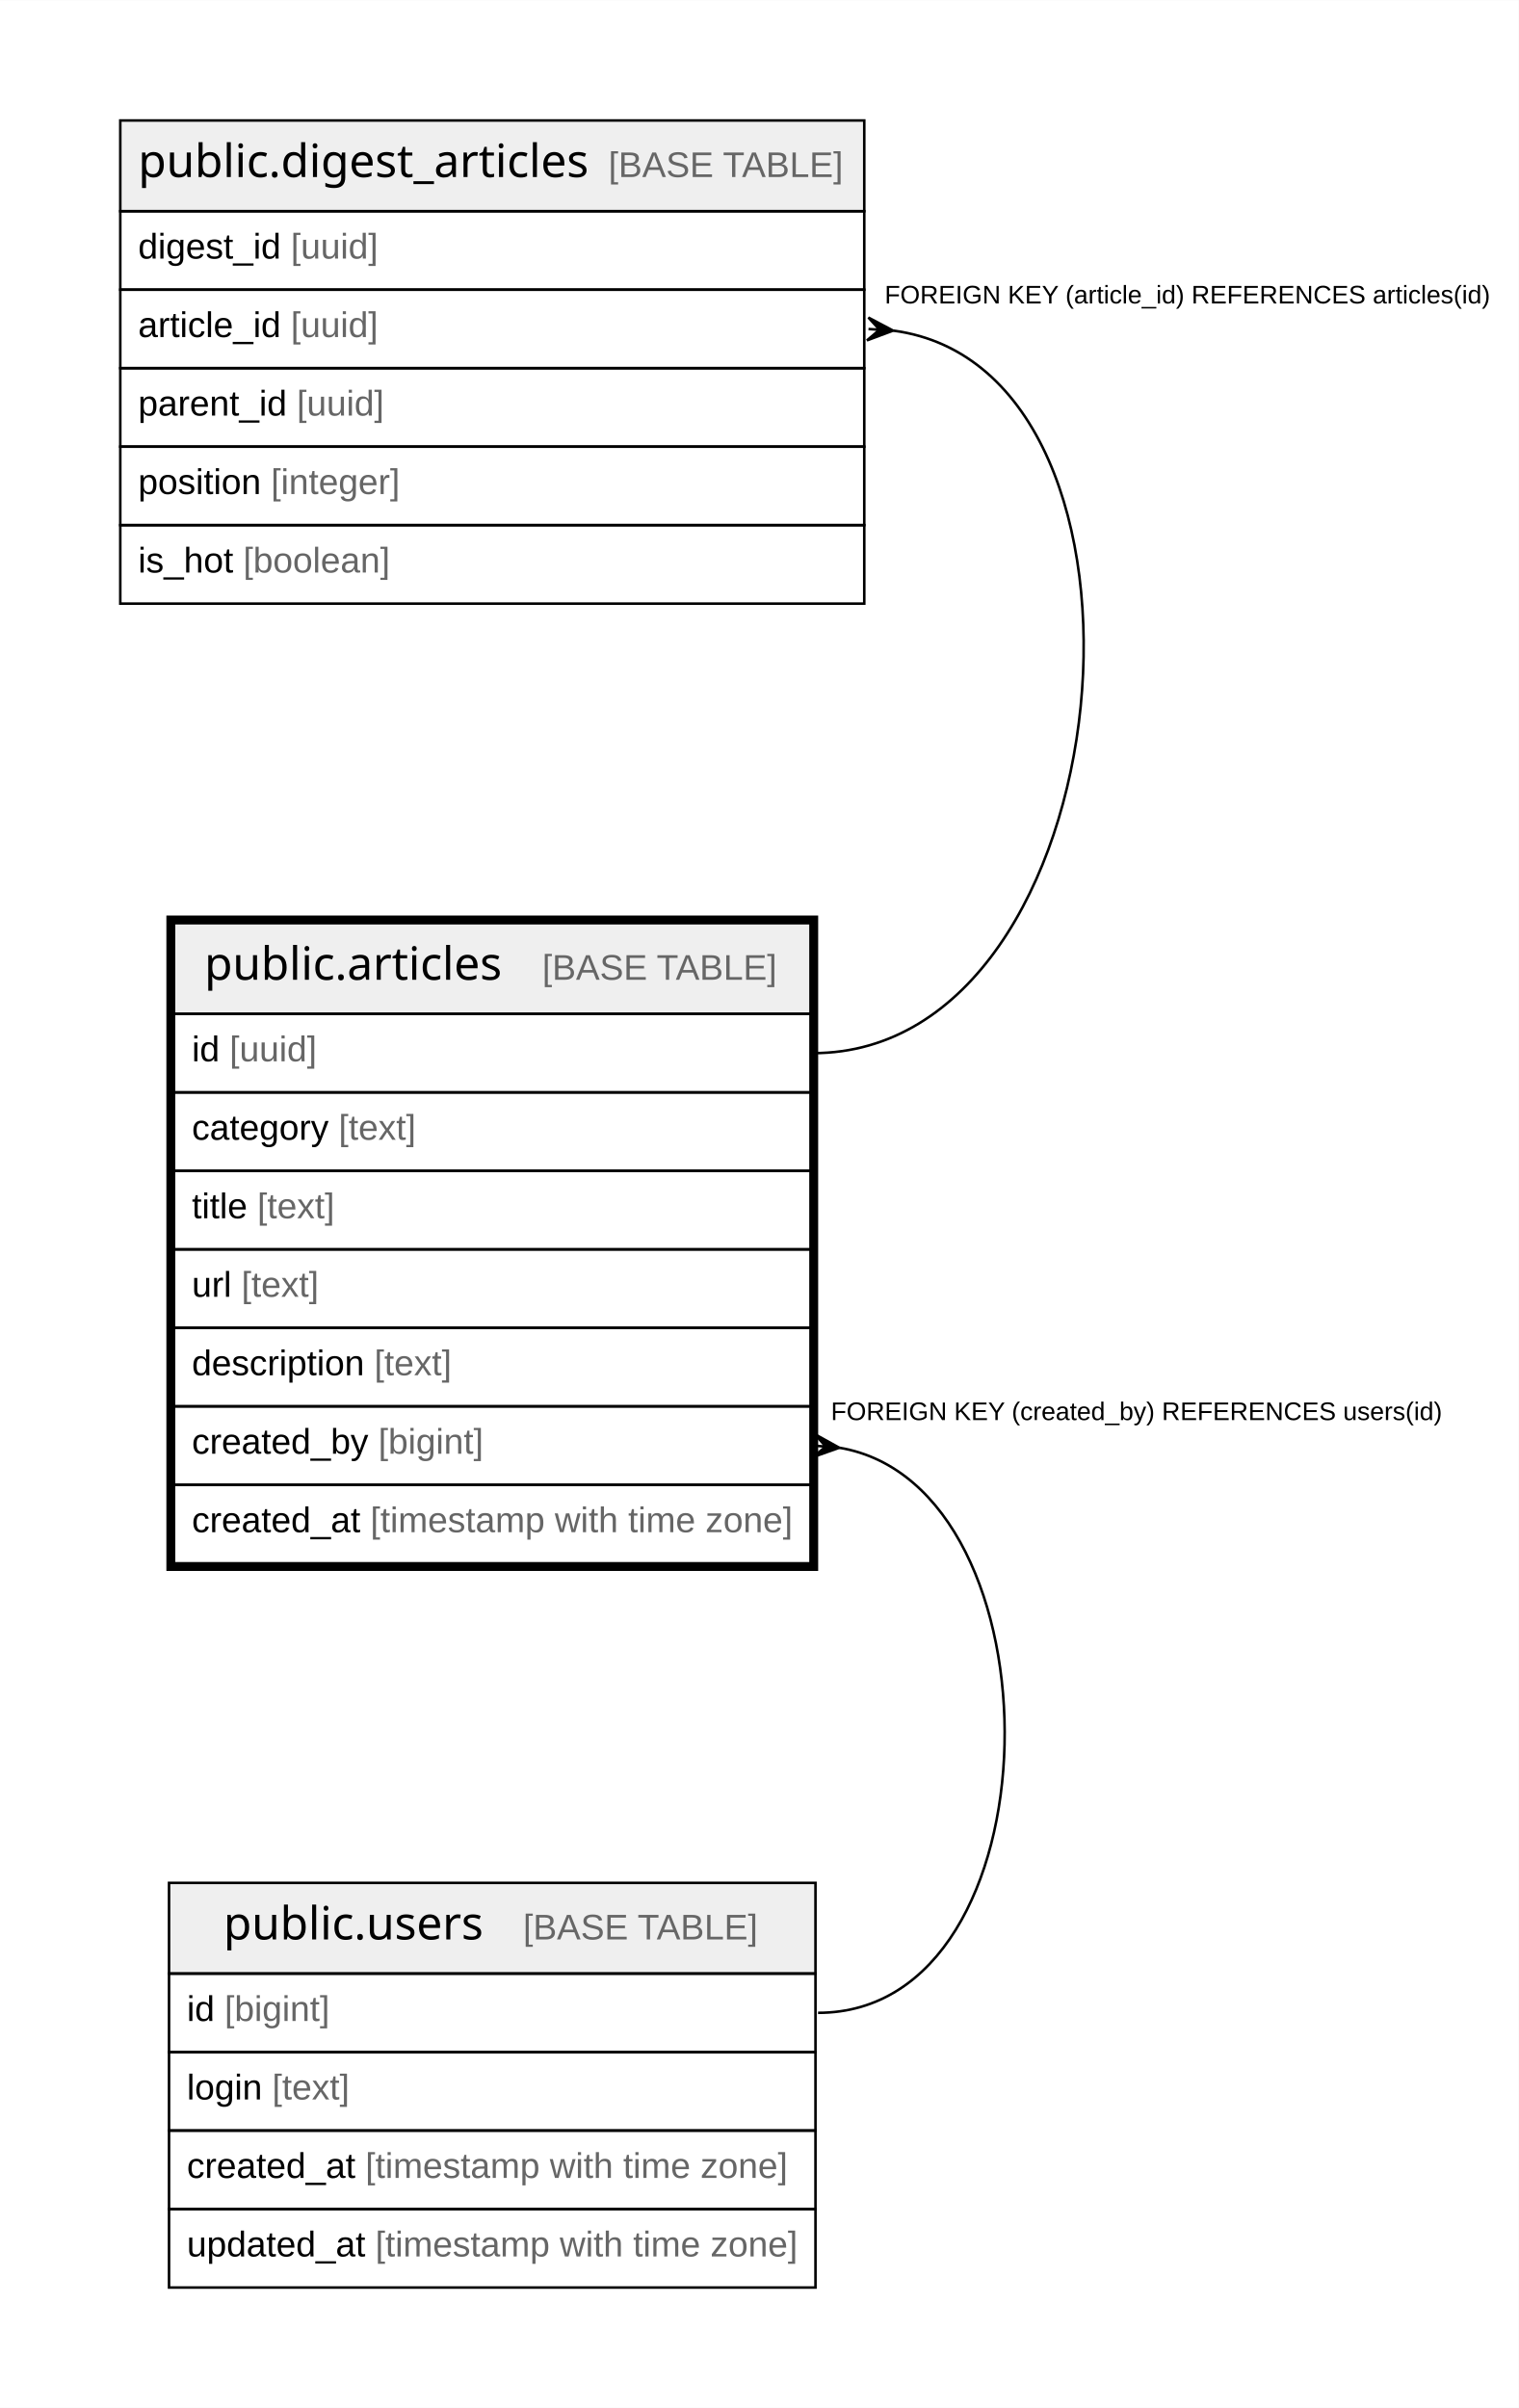
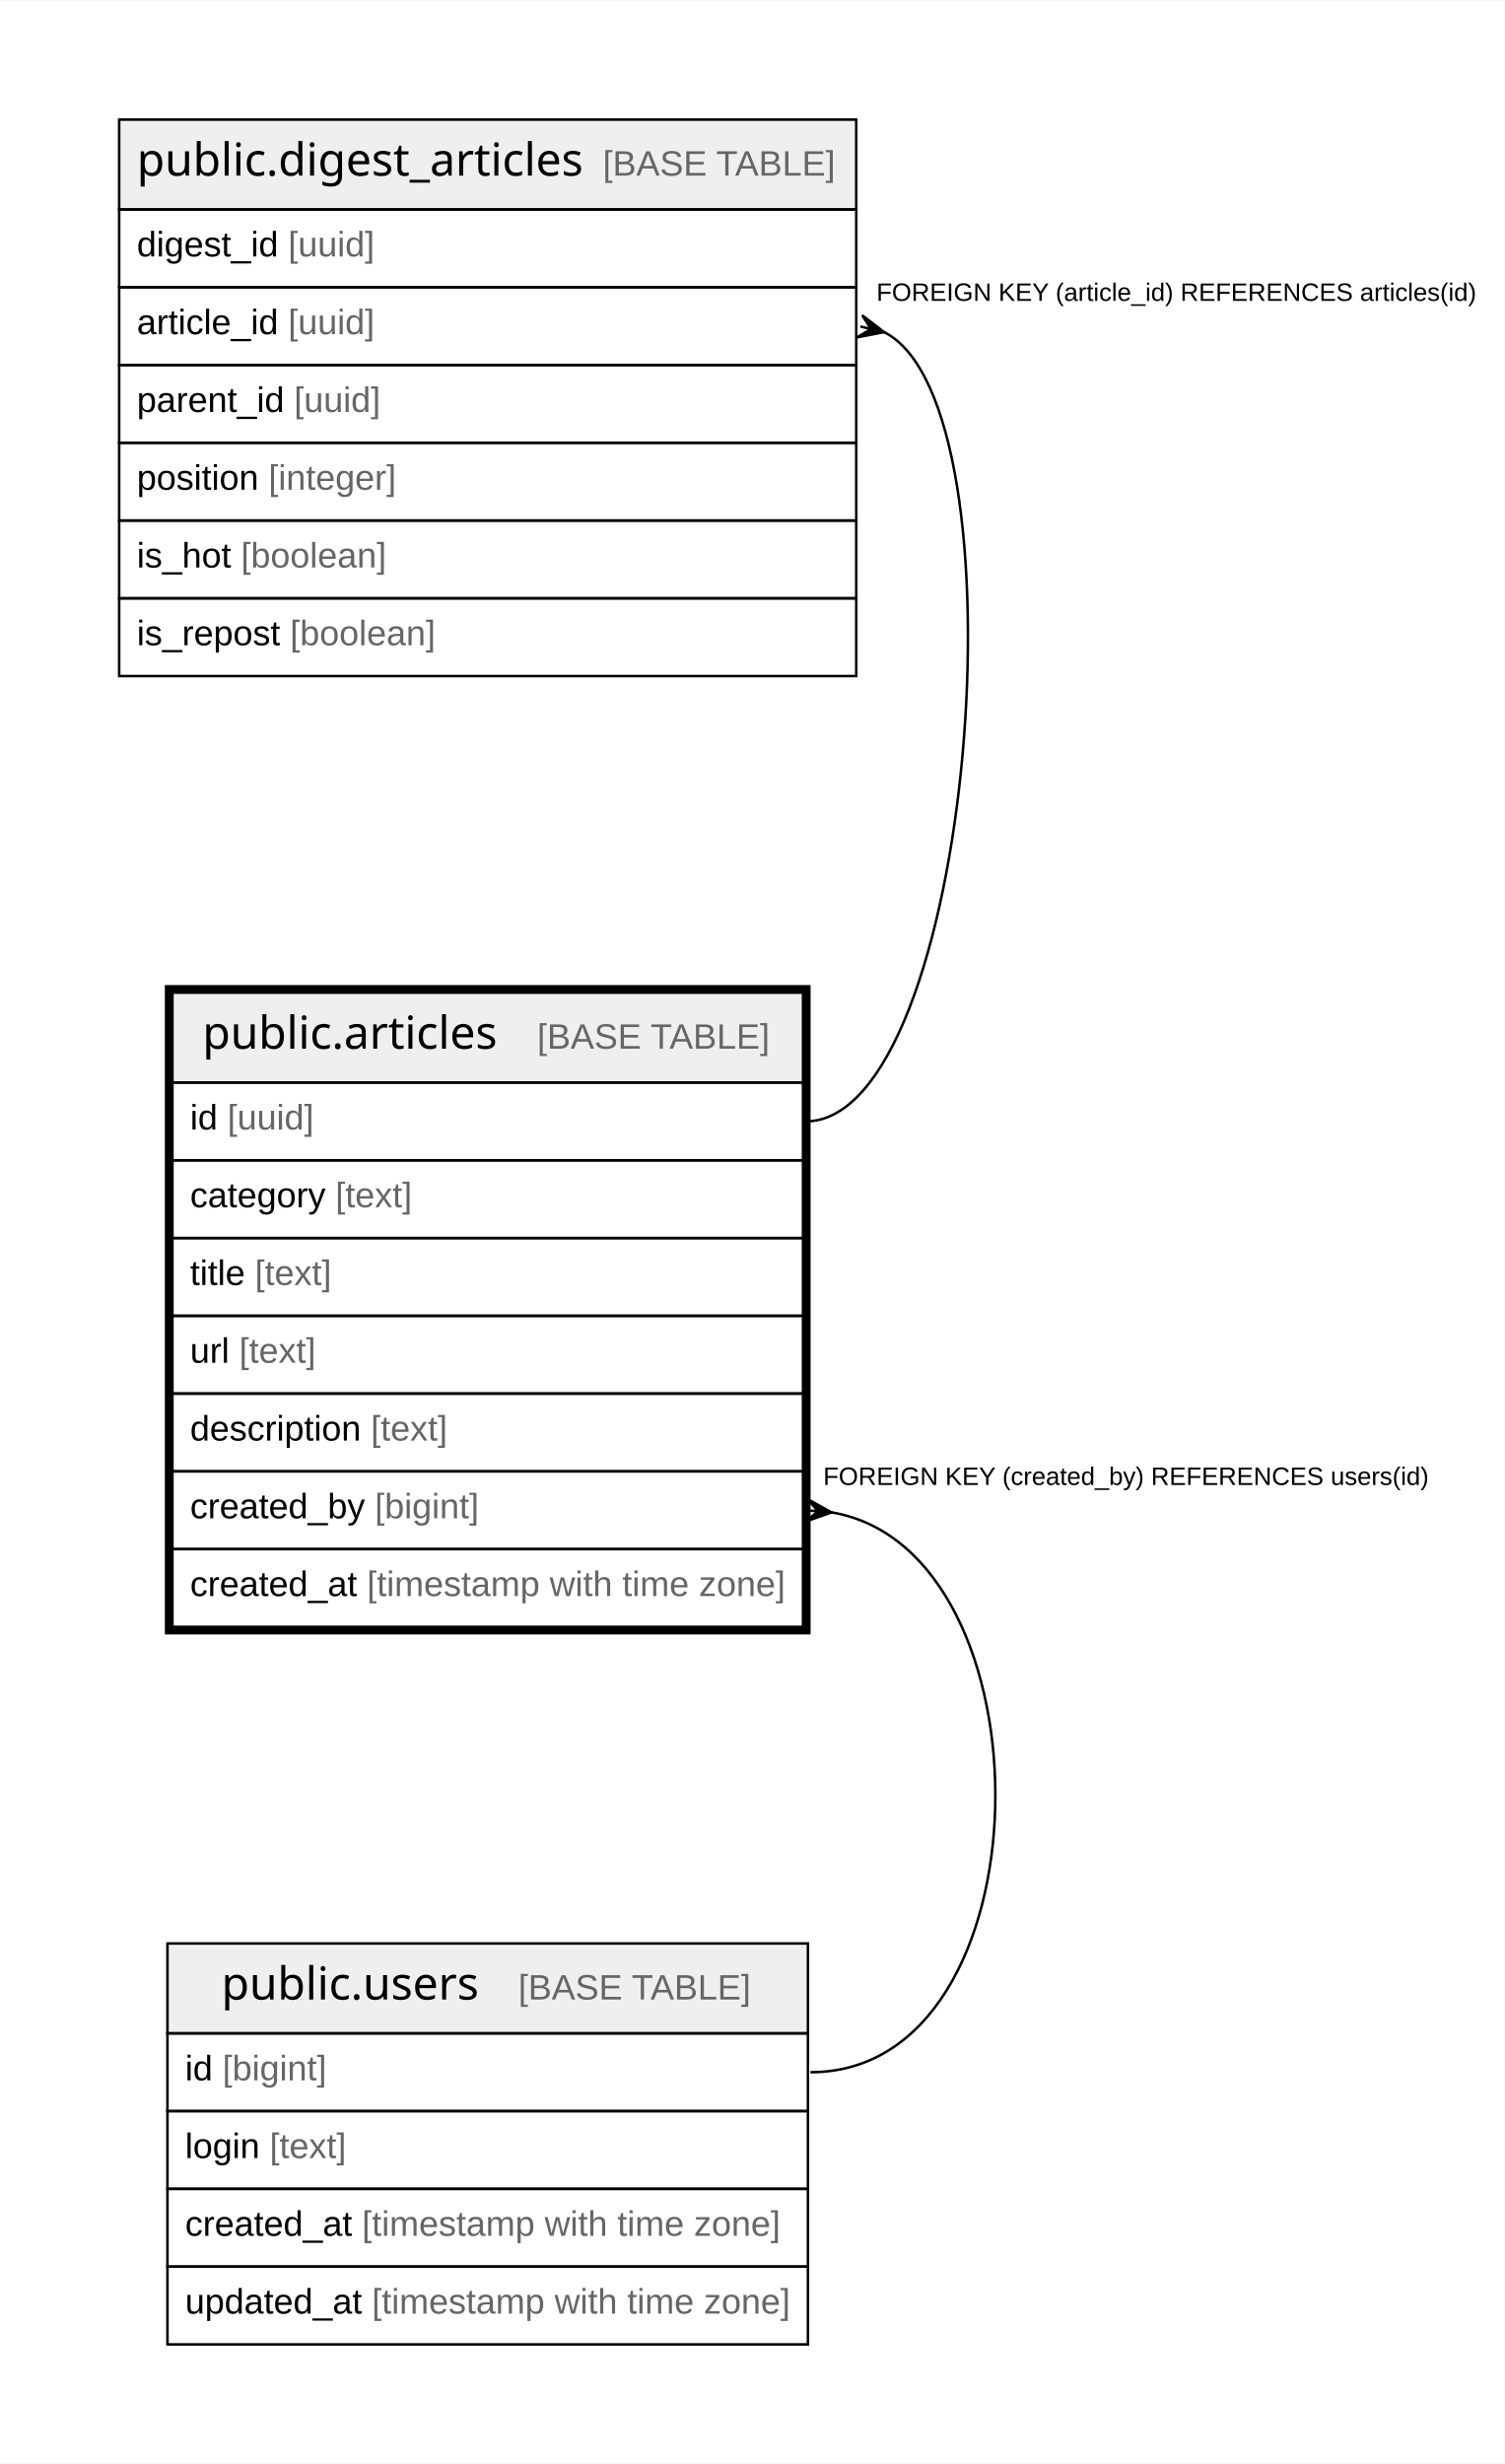
- <svg xmlns="http://www.w3.org/2000/svg" width="596pt" height="945pt" viewBox="0.00 0.00 595.97 944.80">
-   <g id="graph0" class="graph" transform="scale(1 1) rotate(0) translate(4 940.8)">
-     <polygon fill="white" stroke="none" points="-4,4 -4,-940.8 591.97,-940.8 591.97,4 -4,4" />
+ <svg xmlns="http://www.w3.org/2000/svg" width="596pt" height="976pt" viewBox="0.00 0.00 595.97 975.60">
+   <g id="graph0" class="graph" transform="scale(1 1) rotate(0) translate(4 971.6)">
+     <polygon fill="white" stroke="none" points="-4,4 -4,-971.6 591.97,-971.6 591.97,4 -4,4" />
    <g id="node1" class="node">
      <polygon fill="#efefef" stroke="none" points="64.29,-543 64.29,-578.6 314.06,-578.6 314.06,-543 64.29,-543" />
      <polygon fill="none" stroke="black" points="64.29,-543 64.29,-578.6 314.06,-578.6 314.06,-543 64.29,-543" />
      <text text-anchor="start" x="76.2" y="-556.4" font-family="Arial Bold" font-size="18.00">public.articles</text>
      <text text-anchor="start" x="177.66" y="-556.4" font-family="Arial" font-size="14.00">    </text>
      <text text-anchor="start" x="208.78" y="-556.4" font-family="Arial" font-size="14.00" fill="#666666">[BASE TABLE]</text>
      <polygon fill="none" stroke="black" points="64.29,-512.2 64.29,-543 314.06,-543 314.06,-512.2 64.29,-512.2" />
      <text text-anchor="start" x="71.29" y="-524.4" font-family="Arial" font-size="14.00">id </text>
      <text text-anchor="start" x="86.07" y="-524.4" font-family="Arial" font-size="14.00" fill="#666666">[uuid]</text>
      <polygon fill="none" stroke="black" points="64.29,-481.4 64.29,-512.2 314.06,-512.2 314.06,-481.4 64.29,-481.4" />
      <text text-anchor="start" x="71.29" y="-493.6" font-family="Arial" font-size="14.00">category </text>
      <text text-anchor="start" x="128.87" y="-493.6" font-family="Arial" font-size="14.00" fill="#666666">[text]</text>
      <polygon fill="none" stroke="black" points="64.29,-450.6 64.29,-481.4 314.06,-481.4 314.06,-450.6 64.29,-450.6" />
      <text text-anchor="start" x="71.29" y="-462.8" font-family="Arial" font-size="14.00">title </text>
      <text text-anchor="start" x="96.96" y="-462.8" font-family="Arial" font-size="14.00" fill="#666666">[text]</text>
      <polygon fill="none" stroke="black" points="64.29,-419.8 64.29,-450.6 314.06,-450.6 314.06,-419.8 64.29,-419.8" />
      <text text-anchor="start" x="71.29" y="-432" font-family="Arial" font-size="14.00">url </text>
      <text text-anchor="start" x="90.74" y="-432" font-family="Arial" font-size="14.00" fill="#666666">[text]</text>
      <polygon fill="none" stroke="black" points="64.29,-389 64.29,-419.8 314.06,-419.8 314.06,-389 64.29,-389" />
      <text text-anchor="start" x="71.29" y="-401.2" font-family="Arial" font-size="14.00">description </text>
      <text text-anchor="start" x="142.88" y="-401.2" font-family="Arial" font-size="14.00" fill="#666666">[text]</text>
      <polygon fill="none" stroke="black" points="64.29,-358.2 64.29,-389 314.06,-389 314.06,-358.2 64.29,-358.2" />
      <text text-anchor="start" x="71.29" y="-370.4" font-family="Arial" font-size="14.00">created_by </text>
      <text text-anchor="start" x="144.45" y="-370.4" font-family="Arial" font-size="14.00" fill="#666666">[bigint]</text>
      <polygon fill="none" stroke="black" points="64.29,-327.4 64.29,-358.2 314.06,-358.2 314.06,-327.4 64.29,-327.4" />
      <text text-anchor="start" x="71.29" y="-339.6" font-family="Arial" font-size="14.00">created_at </text>
      <text text-anchor="start" x="141.34" y="-339.6" font-family="Arial" font-size="14.00" fill="#666666">[timestamp with time zone]</text>
      <polygon fill="none" stroke="black" stroke-width="3" points="62.79,-325.9 62.79,-580.1 315.56,-580.1 315.56,-325.9 62.79,-325.9" />
    </g>
    <g id="node3" class="node">
      <polygon fill="#efefef" stroke="none" points="62.33,-166.4 62.33,-202 316.01,-202 316.01,-166.4 62.33,-166.4" />
      <polygon fill="none" stroke="black" points="62.33,-166.4 62.33,-202 316.01,-202 316.01,-166.4 62.33,-166.4" />
      <text text-anchor="start" x="83.69" y="-179.8" font-family="Arial Bold" font-size="18.00">public.users</text>
      <text text-anchor="start" x="170.17" y="-179.8" font-family="Arial" font-size="14.00">    </text>
      <text text-anchor="start" x="201.29" y="-179.8" font-family="Arial" font-size="14.00" fill="#666666">[BASE TABLE]</text>
      <polygon fill="none" stroke="black" points="62.33,-135.6 62.33,-166.4 316.01,-166.4 316.01,-135.6 62.33,-135.6" />
      <text text-anchor="start" x="69.33" y="-147.8" font-family="Arial" font-size="14.00">id </text>
      <text text-anchor="start" x="84.12" y="-147.8" font-family="Arial" font-size="14.00" fill="#666666">[bigint]</text>
      <polygon fill="none" stroke="black" points="62.33,-104.8 62.33,-135.6 316.01,-135.6 316.01,-104.8 62.33,-104.8" />
      <text text-anchor="start" x="69.33" y="-117" font-family="Arial" font-size="14.00">login </text>
      <text text-anchor="start" x="102.8" y="-117" font-family="Arial" font-size="14.00" fill="#666666">[text]</text>
      <polygon fill="none" stroke="black" points="62.33,-74 62.33,-104.8 316.01,-104.8 316.01,-74 62.33,-74" />
      <text text-anchor="start" x="69.33" y="-86.2" font-family="Arial" font-size="14.00">created_at </text>
      <text text-anchor="start" x="139.38" y="-86.2" font-family="Arial" font-size="14.00" fill="#666666">[timestamp with time zone]</text>
      <polygon fill="none" stroke="black" points="62.33,-43.2 62.33,-74 316.01,-74 316.01,-43.2 62.33,-43.2" />
      <text text-anchor="start" x="69.33" y="-55.4" font-family="Arial" font-size="14.00">updated_at </text>
      <text text-anchor="start" x="143.29" y="-55.4" font-family="Arial" font-size="14.00" fill="#666666">[timestamp with time zone]</text>
    </g>
    <g id="edge2" class="edge">
      <path fill="none" stroke="black" d="M325.4,-372.75C414.01,-357.8 412.38,-151 317.01,-151" />
      <polygon fill="black" stroke="black" points="325.36,-372.75 315.02,-369.09 320.04,-373.19 315.73,-373.55 315.73,-373.55 315.73,-373.55 320.04,-373.19 315.76,-378.06 325.36,-372.75" />
      <text text-anchor="start" x="322.06" y="-383.6" font-family="Arial" font-size="10.00">FOREIGN KEY (created_by) REFERENCES users(id)</text>
    </g>
    <g id="node2" class="node">
-       <polygon fill="#efefef" stroke="none" points="43.2,-858 43.2,-893.6 335.15,-893.6 335.15,-858 43.2,-858" />
-       <polygon fill="none" stroke="black" points="43.2,-858 43.2,-893.6 335.15,-893.6 335.15,-858 43.2,-858" />
-       <text text-anchor="start" x="50.2" y="-871.4" font-family="Arial Bold" font-size="18.00">public.digest_articles</text>
-       <text text-anchor="start" x="203.66" y="-871.4" font-family="Arial" font-size="14.00">    </text>
-       <text text-anchor="start" x="234.77" y="-871.4" font-family="Arial" font-size="14.00" fill="#666666">[BASE TABLE]</text>
+       <polygon fill="#efefef" stroke="none" points="43.2,-888.8 43.2,-924.4 335.15,-924.4 335.15,-888.8 43.2,-888.8" />
+       <polygon fill="none" stroke="black" points="43.2,-888.8 43.2,-924.4 335.15,-924.4 335.15,-888.8 43.2,-888.8" />
+       <text text-anchor="start" x="50.2" y="-902.2" font-family="Arial Bold" font-size="18.00">public.digest_articles</text>
+       <text text-anchor="start" x="203.66" y="-902.2" font-family="Arial" font-size="14.00">    </text>
+       <text text-anchor="start" x="234.77" y="-902.2" font-family="Arial" font-size="14.00" fill="#666666">[BASE TABLE]</text>
+       <polygon fill="none" stroke="black" points="43.2,-858 43.2,-888.8 335.15,-888.8 335.15,-858 43.2,-858" />
+       <text text-anchor="start" x="50.2" y="-870.2" font-family="Arial" font-size="14.00">digest_id </text>
+       <text text-anchor="start" x="110.13" y="-870.2" font-family="Arial" font-size="14.00" fill="#666666">[uuid]</text>
      <polygon fill="none" stroke="black" points="43.2,-827.2 43.2,-858 335.15,-858 335.15,-827.2 43.2,-827.2" />
-       <text text-anchor="start" x="50.2" y="-839.4" font-family="Arial" font-size="14.00">digest_id </text>
-       <text text-anchor="start" x="110.13" y="-839.4" font-family="Arial" font-size="14.00" fill="#666666">[uuid]</text>
+       <text text-anchor="start" x="50.2" y="-839.4" font-family="Arial" font-size="14.00">article_id </text>
+       <text text-anchor="start" x="110.12" y="-839.4" font-family="Arial" font-size="14.00" fill="#666666">[uuid]</text>
      <polygon fill="none" stroke="black" points="43.2,-796.4 43.2,-827.2 335.15,-827.2 335.15,-796.4 43.2,-796.4" />
-       <text text-anchor="start" x="50.2" y="-808.6" font-family="Arial" font-size="14.00">article_id </text>
-       <text text-anchor="start" x="110.12" y="-808.6" font-family="Arial" font-size="14.00" fill="#666666">[uuid]</text>
+       <text text-anchor="start" x="50.2" y="-808.6" font-family="Arial" font-size="14.00">parent_id </text>
+       <text text-anchor="start" x="112.47" y="-808.6" font-family="Arial" font-size="14.00" fill="#666666">[uuid]</text>
      <polygon fill="none" stroke="black" points="43.2,-765.6 43.2,-796.4 335.15,-796.4 335.15,-765.6 43.2,-765.6" />
-       <text text-anchor="start" x="50.2" y="-777.8" font-family="Arial" font-size="14.00">parent_id </text>
-       <text text-anchor="start" x="112.47" y="-777.8" font-family="Arial" font-size="14.00" fill="#666666">[uuid]</text>
+       <text text-anchor="start" x="50.2" y="-777.8" font-family="Arial" font-size="14.00">position </text>
+       <text text-anchor="start" x="102.34" y="-777.8" font-family="Arial" font-size="14.00" fill="#666666">[integer]</text>
      <polygon fill="none" stroke="black" points="43.2,-734.8 43.2,-765.6 335.15,-765.6 335.15,-734.8 43.2,-734.8" />
-       <text text-anchor="start" x="50.2" y="-747" font-family="Arial" font-size="14.00">position </text>
-       <text text-anchor="start" x="102.34" y="-747" font-family="Arial" font-size="14.00" fill="#666666">[integer]</text>
+       <text text-anchor="start" x="50.2" y="-747" font-family="Arial" font-size="14.00">is_hot </text>
+       <text text-anchor="start" x="91.45" y="-747" font-family="Arial" font-size="14.00" fill="#666666">[boolean]</text>
      <polygon fill="none" stroke="black" points="43.2,-704 43.2,-734.8 335.15,-734.8 335.15,-704 43.2,-704" />
-       <text text-anchor="start" x="50.2" y="-716.2" font-family="Arial" font-size="14.00">is_hot </text>
-       <text text-anchor="start" x="91.45" y="-716.2" font-family="Arial" font-size="14.00" fill="#666666">[boolean]</text>
+       <text text-anchor="start" x="50.2" y="-716.2" font-family="Arial" font-size="14.00">is_repost </text>
+       <text text-anchor="start" x="110.9" y="-716.2" font-family="Arial" font-size="14.00" fill="#666666">[boolean]</text>
    </g>
    <g id="edge1" class="edge">
-       <path fill="none" stroke="black" d="M346.55,-811.13C461.53,-795.93 438.13,-527.6 315.06,-527.6" />
-       <polygon fill="black" stroke="black" points="346.46,-811.14 336.19,-807.29 341.14,-811.48 336.81,-811.76 336.81,-811.76 336.81,-811.76 341.14,-811.48 336.77,-816.27 346.46,-811.14" />
-       <text text-anchor="start" x="343.15" y="-821.8" font-family="Arial" font-size="10.00">FOREIGN KEY (article_id) REFERENCES articles(id)</text>
+       <path fill="none" stroke="black" d="M346.13,-840.25C404.03,-811.42 381.65,-527.6 315.06,-527.6" />
+       <polygon fill="black" stroke="black" points="346.21,-840.23 335.44,-838.14 341.01,-841.45 336.8,-842.45 336.8,-842.45 336.8,-842.45 341.01,-841.45 337.5,-846.9 346.21,-840.23" />
+       <text text-anchor="start" x="343.15" y="-852.6" font-family="Arial" font-size="10.00">FOREIGN KEY (article_id) REFERENCES articles(id)</text>
    </g>
  </g>
</svg>
